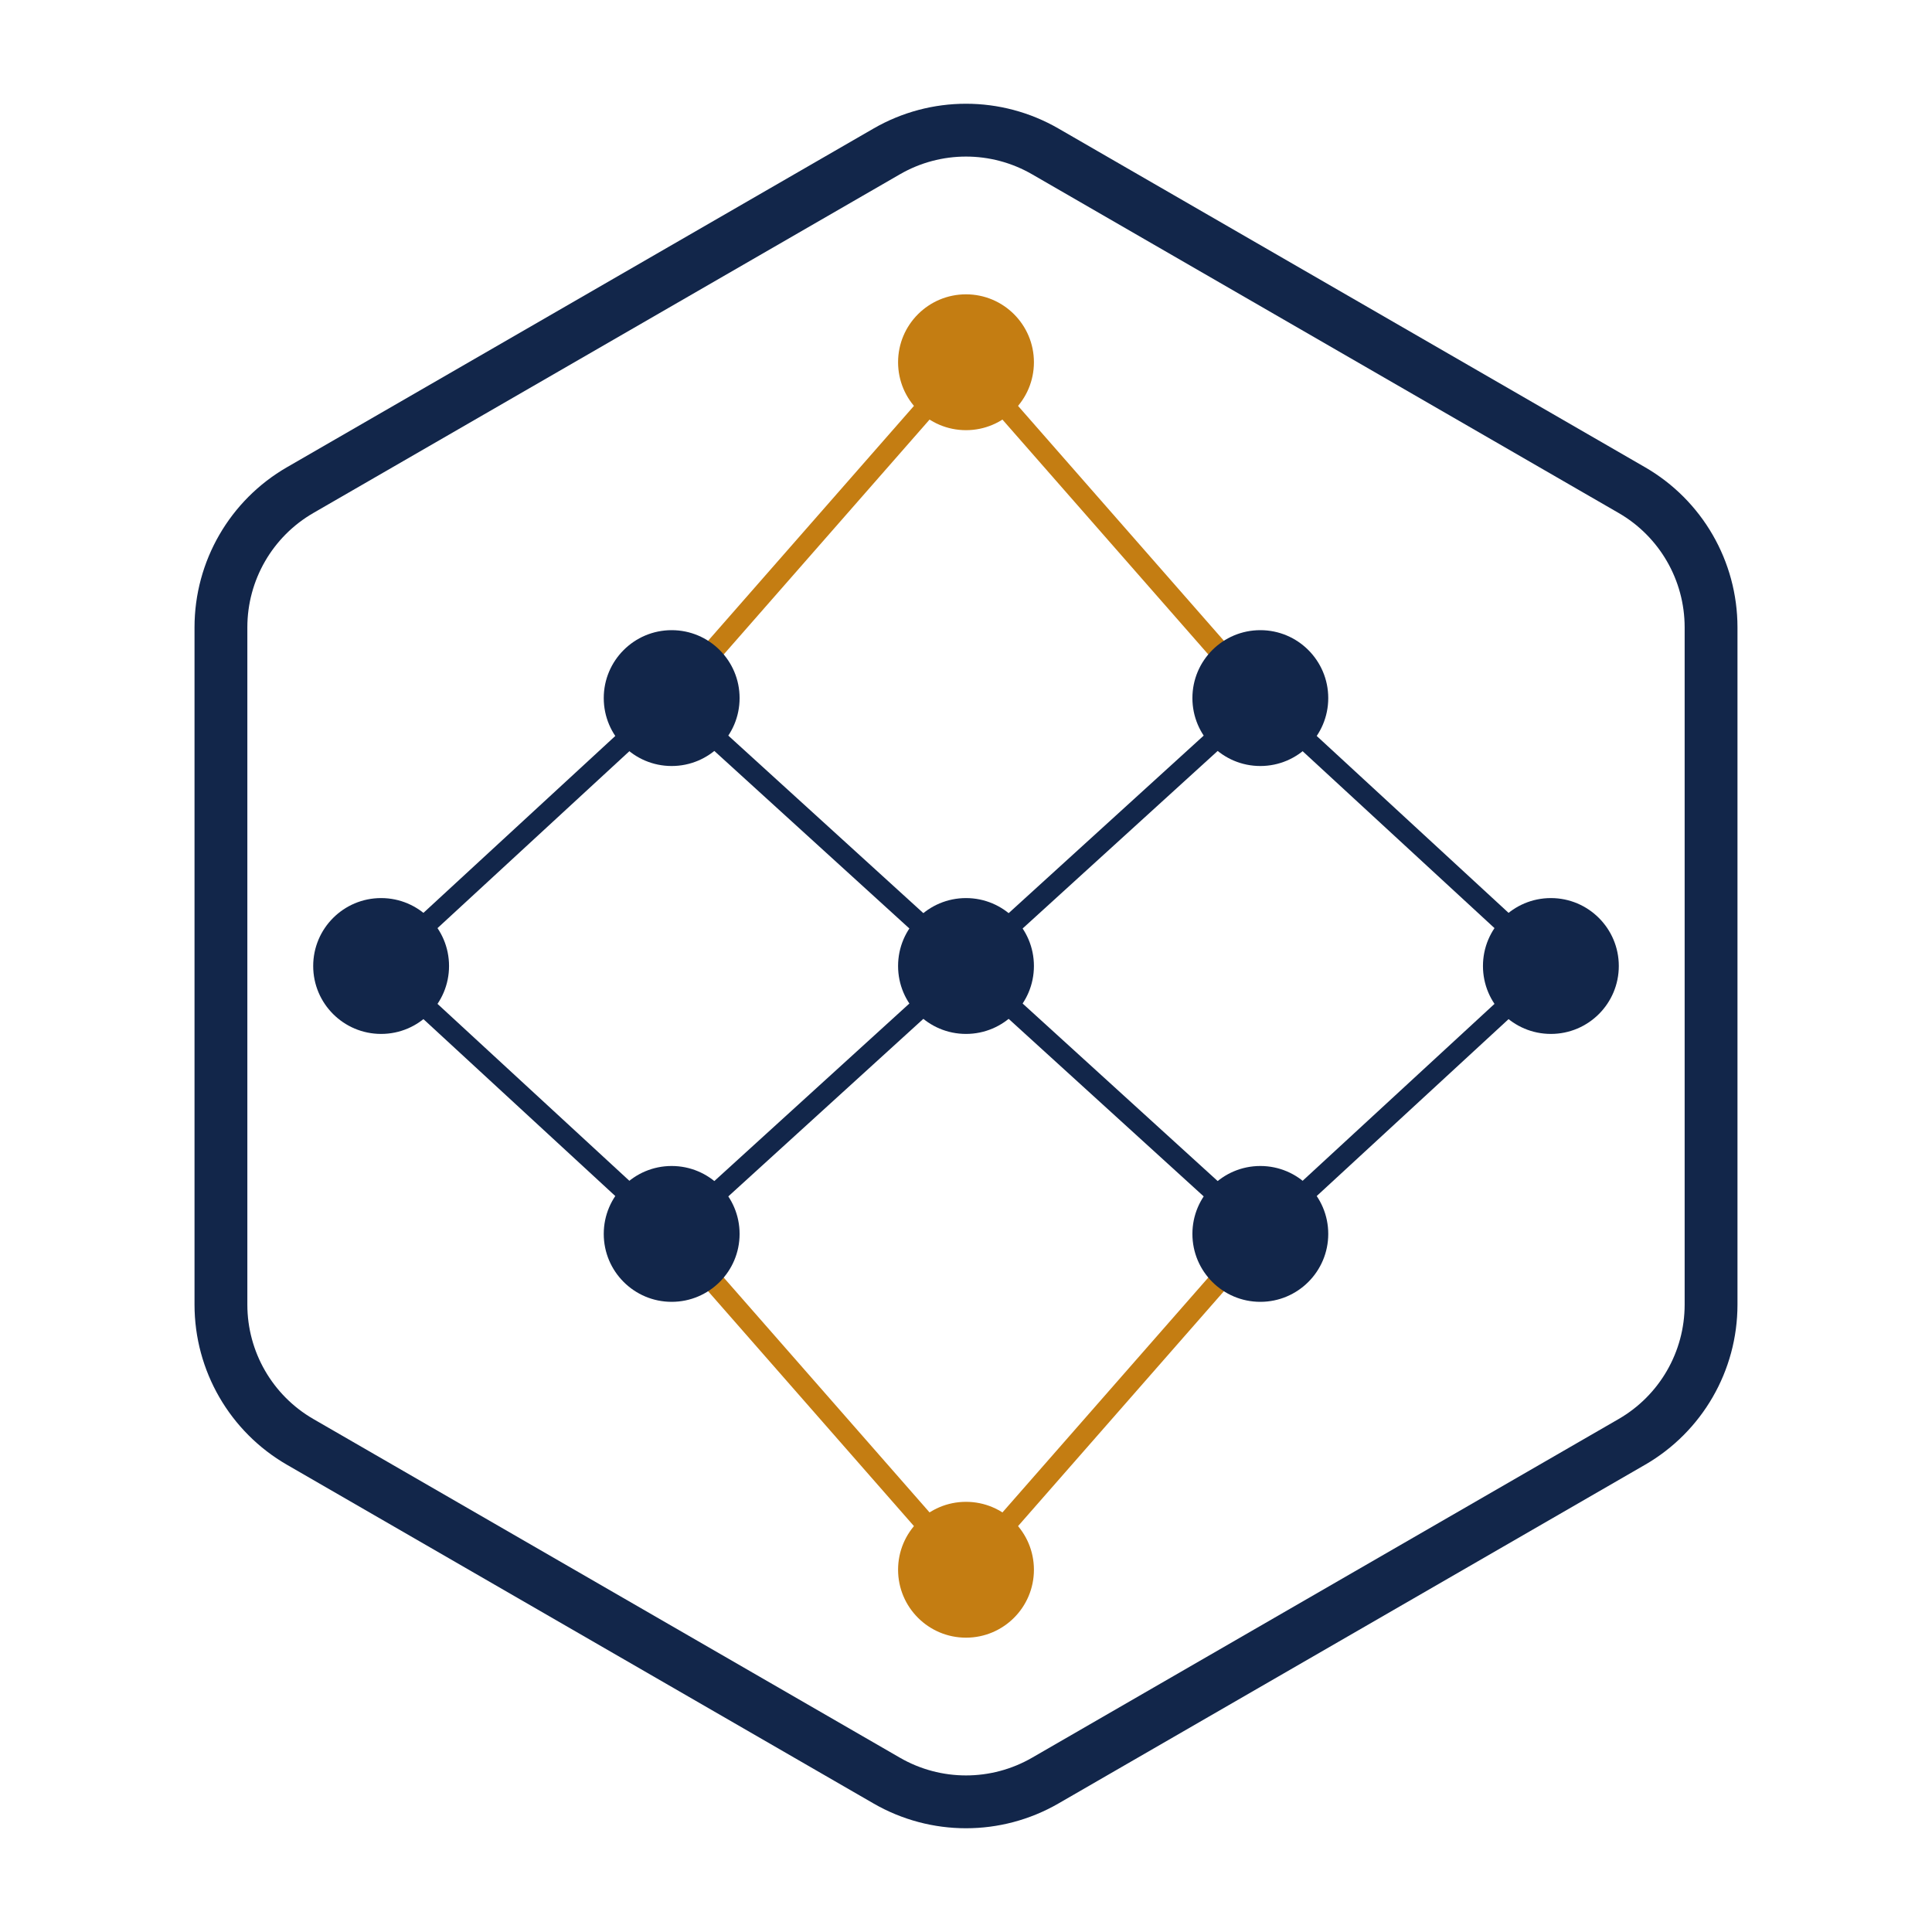
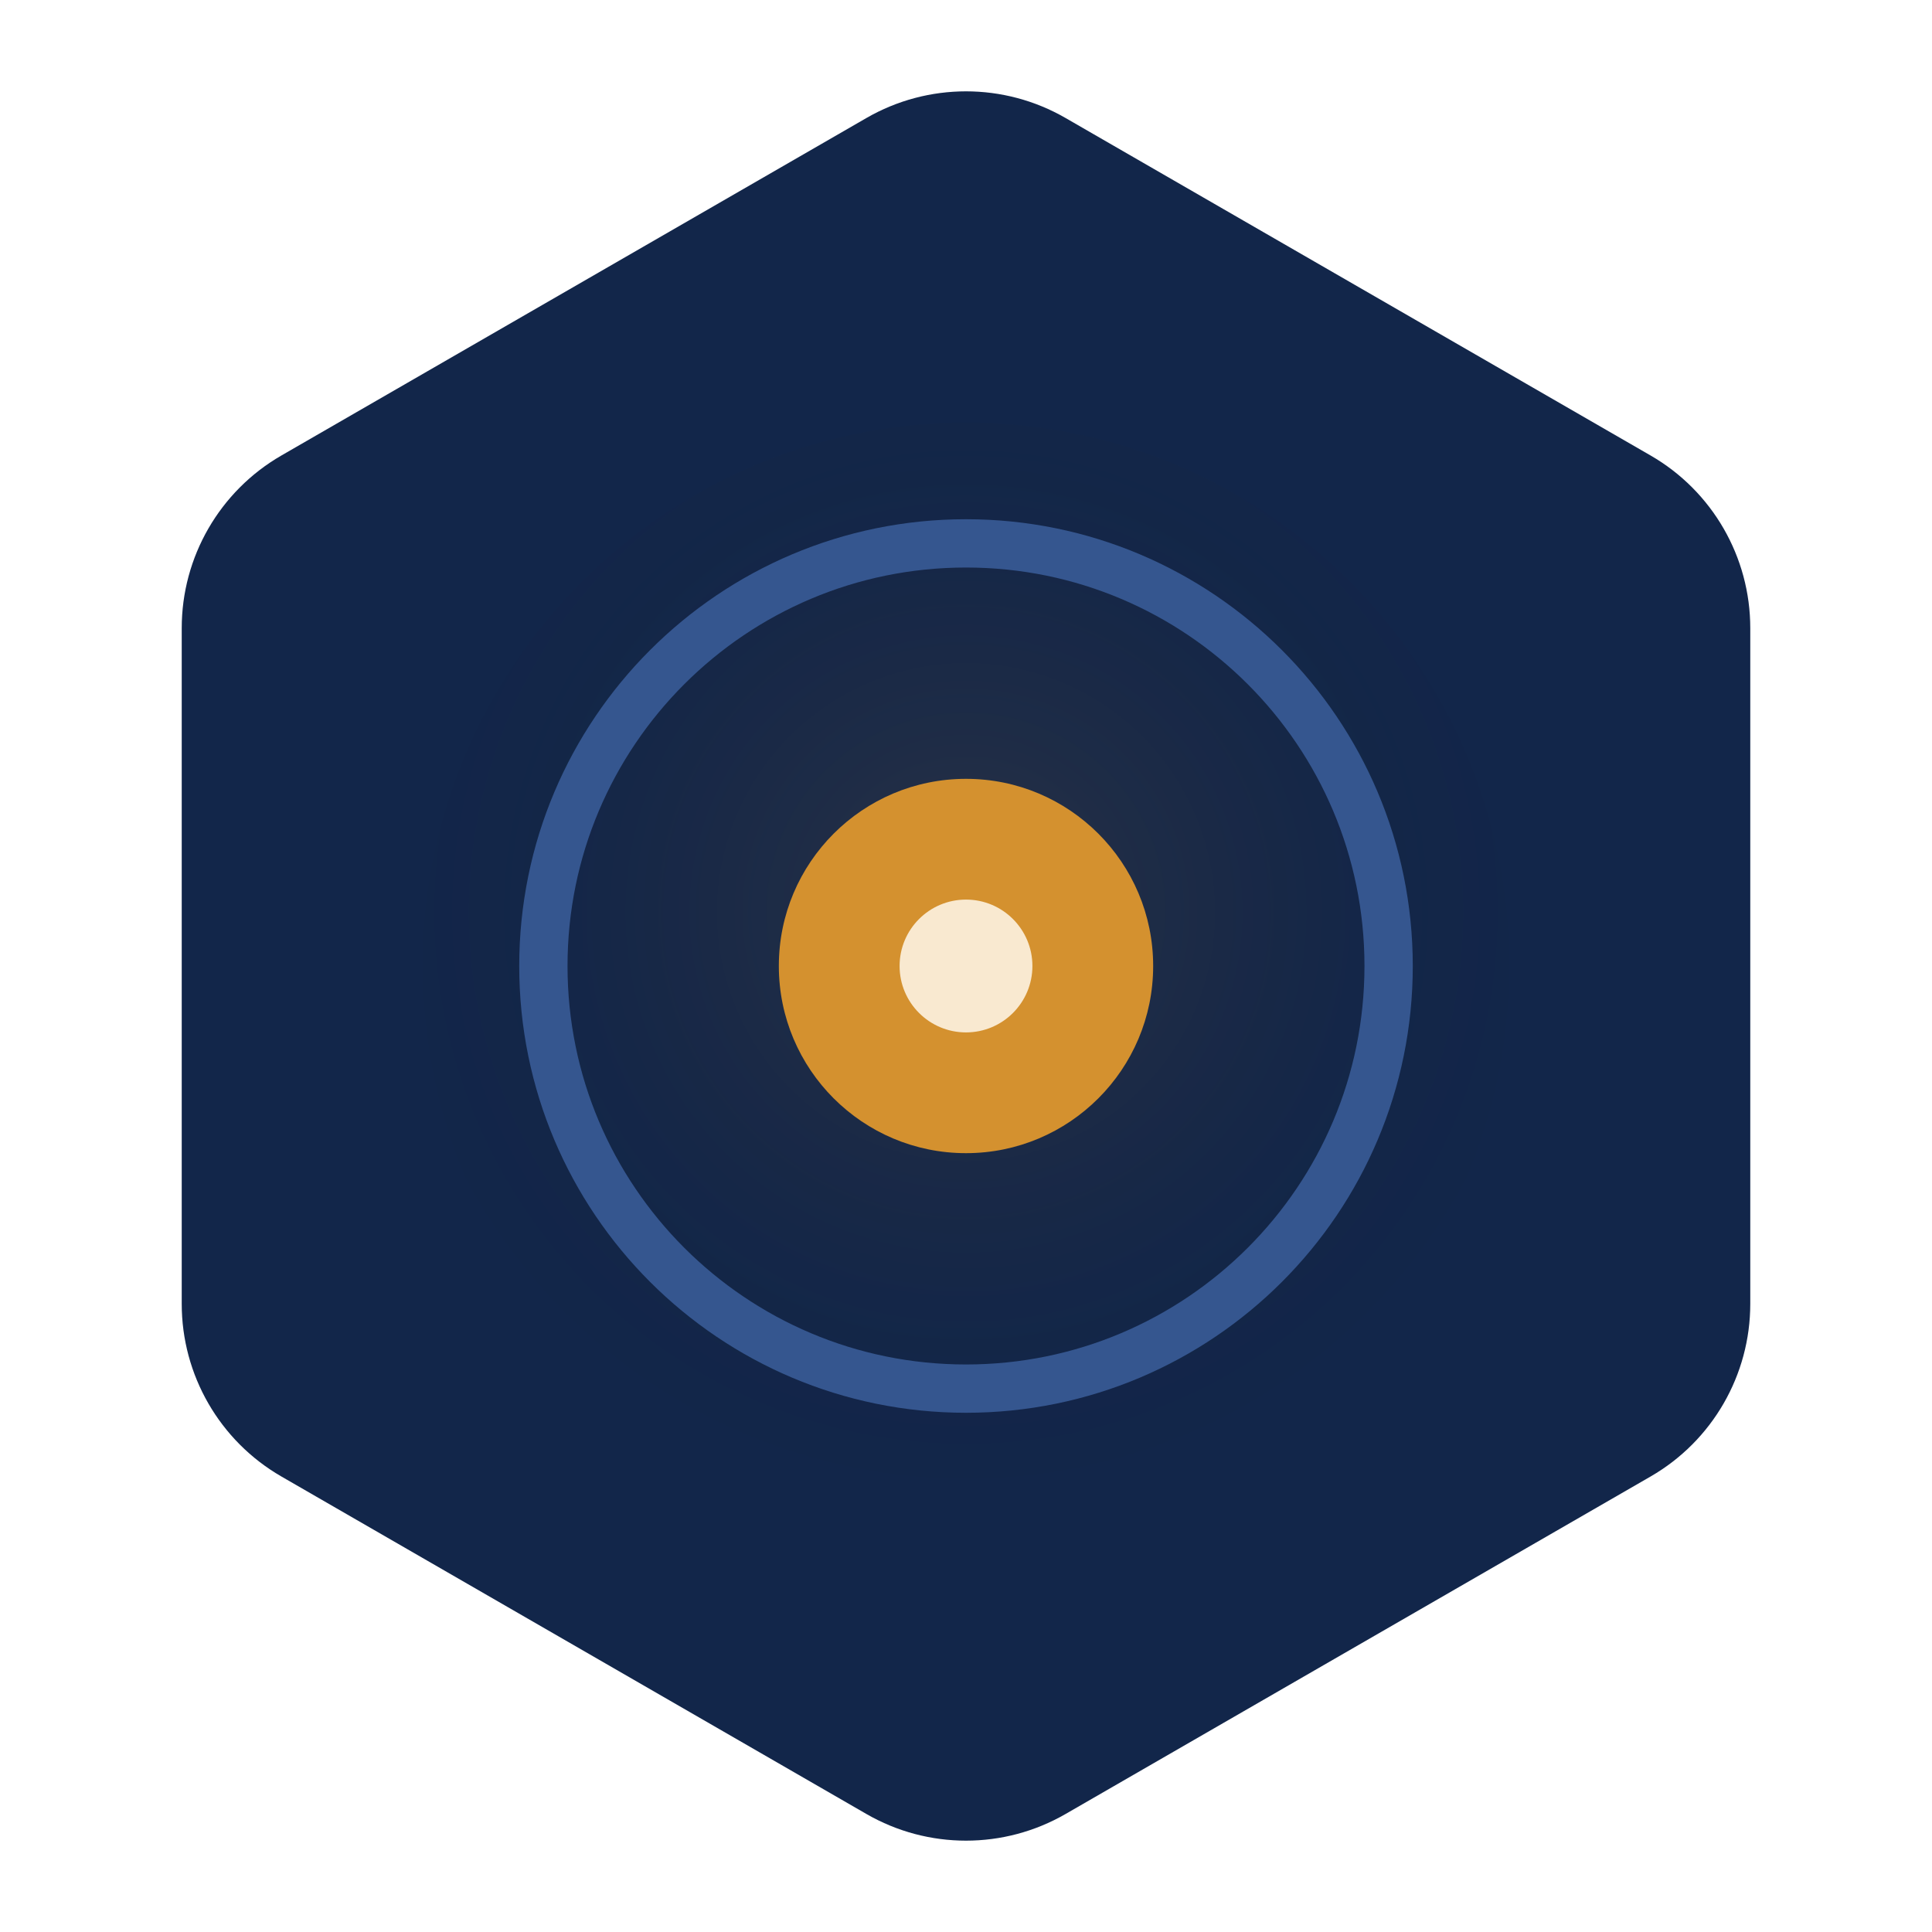
- <svg xmlns="http://www.w3.org/2000/svg" viewBox="0 0 512 512" width="512" height="512">
-   <path d="M235 40.12A42 42 0 0 1 277 40.12L432.45 129.88A42 42 0 0 1 453.45 166.25L453.45 345.75A42 42 0 0 1 432.45 382.12L277 471.88A42 42 0 0 1 235 471.88L79.55 382.12A42 42 0 0 1 58.55 345.75L58.55 166.25A42 42 0 0 1 79.55 129.88Z" fill="none" stroke="#12264a" stroke-width="14" stroke-linejoin="round" />
-   <g stroke-width="5.5" stroke-linecap="round">
-     <line x1="256" y1="256" x2="178" y2="185" stroke="#12264a" />
-     <line x1="256" y1="256" x2="334" y2="185" stroke="#12264a" />
-     <line x1="256" y1="256" x2="178" y2="327" stroke="#12264a" />
-     <line x1="256" y1="256" x2="334" y2="327" stroke="#12264a" />
-     <line x1="178" y1="185" x2="101" y2="256" stroke="#12264a" />
-     <line x1="178" y1="327" x2="101" y2="256" stroke="#12264a" />
-     <line x1="334" y1="185" x2="411" y2="256" stroke="#12264a" />
-     <line x1="334" y1="327" x2="411" y2="256" stroke="#12264a" />
-     <line x1="178" y1="185" x2="256" y2="96" stroke="#c47d12" />
-     <line x1="334" y1="185" x2="256" y2="96" stroke="#c47d12" />
-     <line x1="178" y1="327" x2="256" y2="416" stroke="#c47d12" />
-     <line x1="334" y1="327" x2="256" y2="416" stroke="#c47d12" />
-   </g>
-   <g fill="#12264a">
-     <circle cx="256" cy="256" r="18" />
-     <circle cx="178" cy="185" r="18" />
-     <circle cx="334" cy="185" r="18" />
-     <circle cx="178" cy="327" r="18" />
-     <circle cx="334" cy="327" r="18" />
-     <circle cx="101" cy="256" r="18" />
-     <circle cx="411" cy="256" r="18" />
-   </g>
-   <g fill="#c47d12">
-     <circle cx="256" cy="96" r="18" />
-     <circle cx="256" cy="416" r="18" />
-   </g>
+ <svg xmlns="http://www.w3.org/2000/svg" viewBox="0 0 64 64" width="64" height="64" role="img" aria-label="Atlasmith">
+   <defs>
+     <radialGradient id="nucGlow" cx="50%" cy="45%" r="55%">
+       <stop offset="0%" stop-color="#d4912f22" />
+       <stop offset="100%" stop-color="transparent" />
+     </radialGradient>
+   </defs>
+   <path d="M28.7 3.91A6.6 6.6 0 0 1 35.3 3.91L54.68 15.09A6.6 6.6 0 0 1 57.98 20.81L57.98 43.19A6.6 6.6 0 0 1 54.68 48.91L35.3 60.09A6.6 6.6 0 0 1 28.7 60.09L9.32 48.91A6.6 6.6 0 0 1 6.02 43.19L6.02 20.81A6.6 6.6 0 0 1 9.32 15.09Z" fill="#12264a" />
+   <circle cx="32" cy="32" r="18" fill="url(#nucGlow)" />
+   <circle cx="32" cy="32" r="14" fill="none" stroke="#35568f" stroke-width="1.6" />
+   <circle cx="32" cy="32" r="6.2" fill="#d4912f" />
+   <circle cx="32" cy="32" r="2.2" fill="#fff8ec" opacity="0.85" />
</svg>
